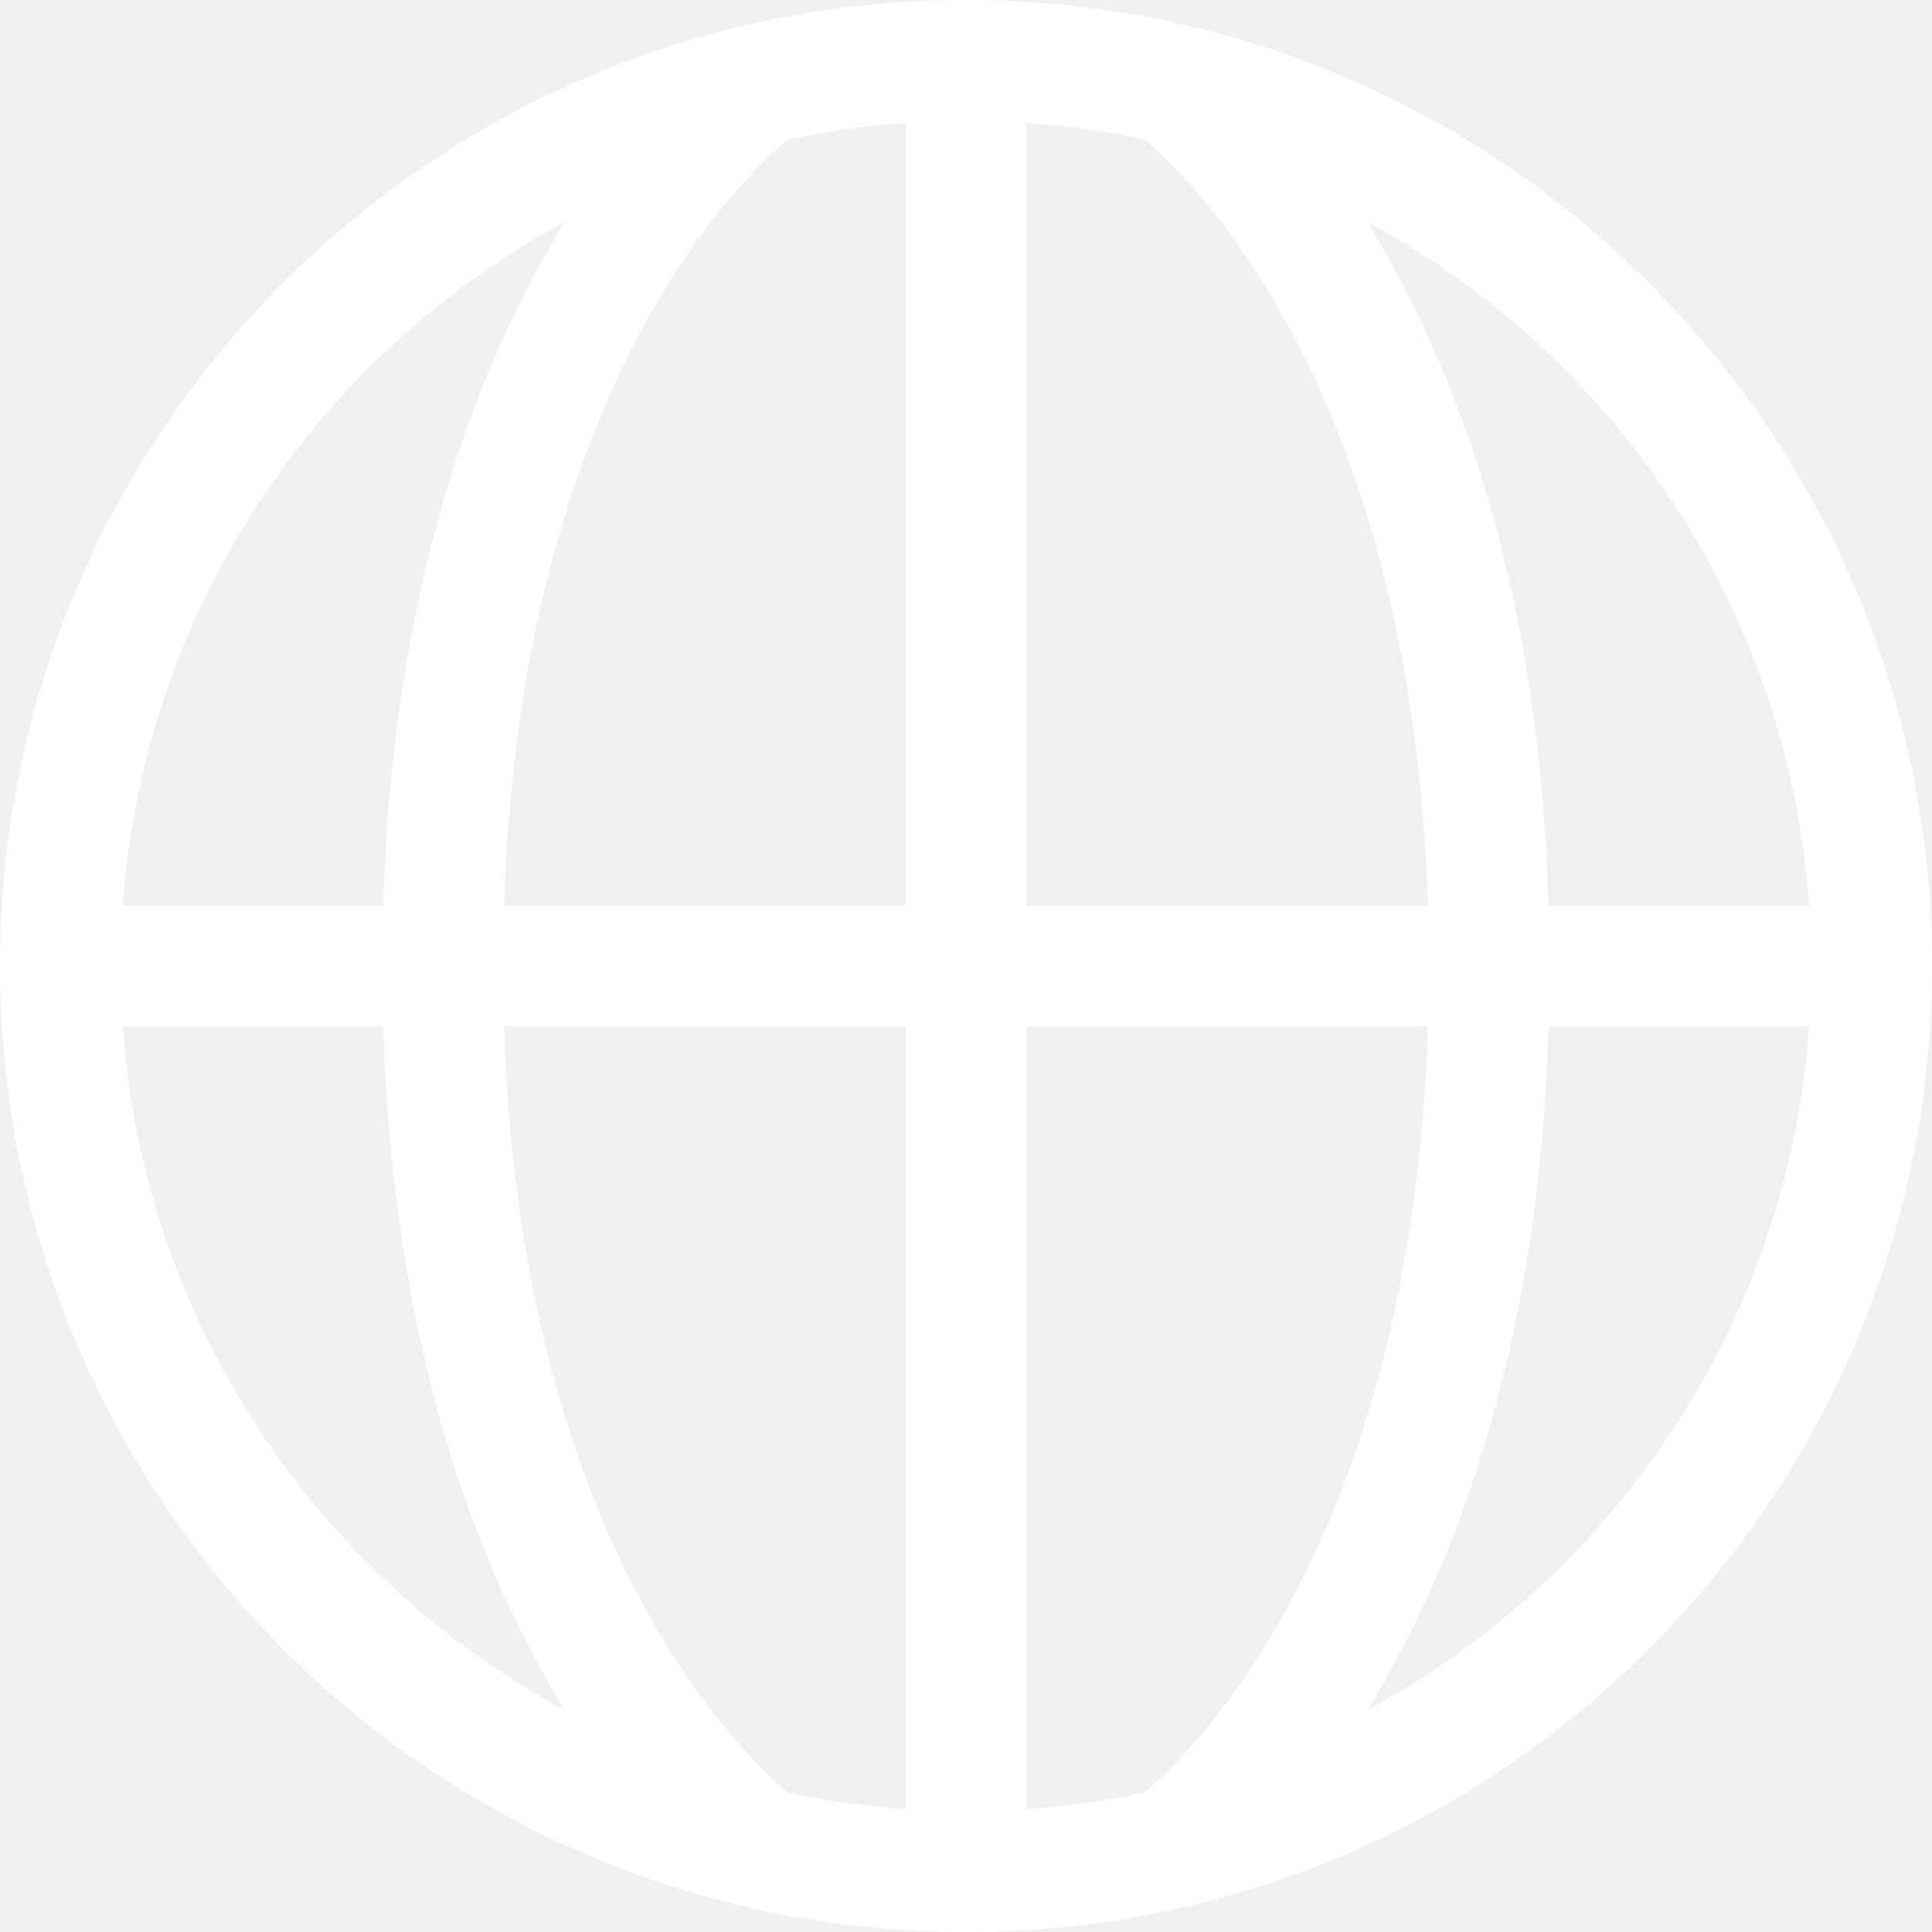
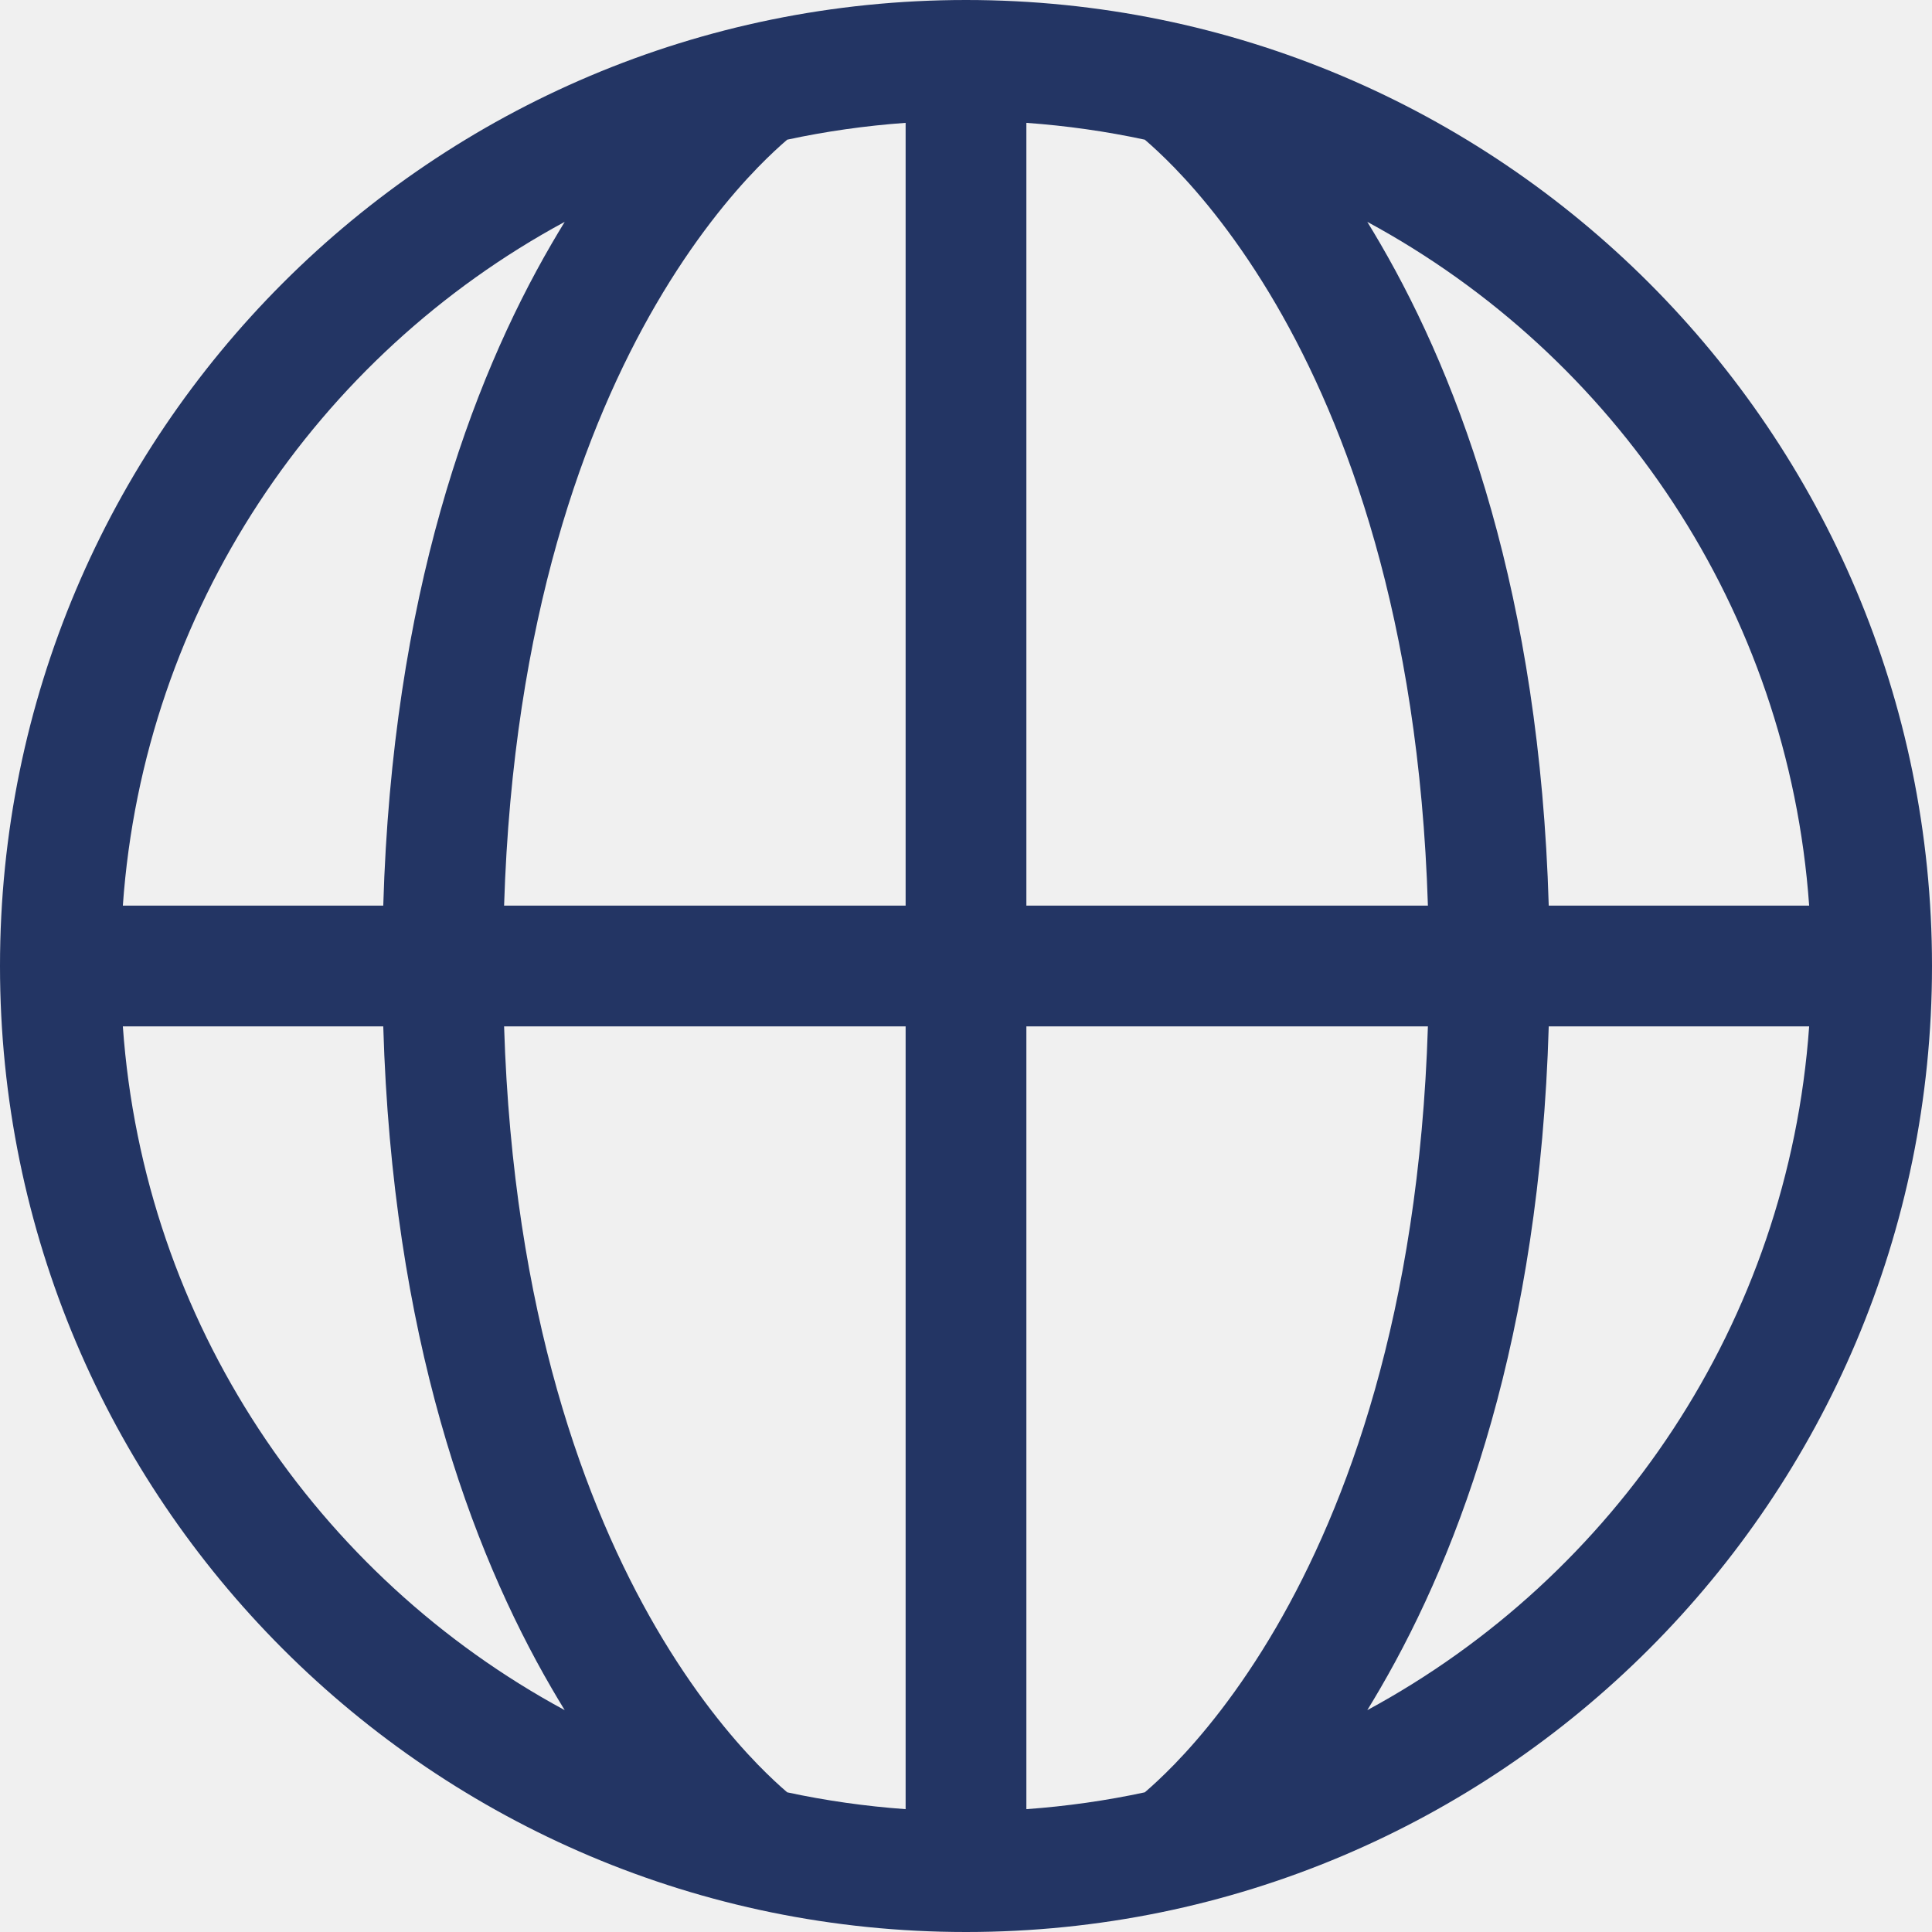
<svg xmlns="http://www.w3.org/2000/svg" width="24" height="24" viewBox="0 0 24 24" fill="none">
-   <path fill-rule="evenodd" clip-rule="evenodd" d="M1.526 12.75C1.786 16.427 3.938 19.581 7.015 21.244C6.961 21.155 6.906 21.065 6.852 20.971C5.847 19.243 4.874 16.594 4.761 12.75H1.526ZM9.413 21.919C9.564 22.074 9.689 22.188 9.779 22.265C10.258 22.368 10.749 22.438 11.25 22.474V12.75H6.262C6.374 16.328 7.277 18.719 8.148 20.217C8.615 21.019 9.077 21.573 9.413 21.919ZM11.25 11.25H6.262C6.374 7.672 7.277 5.281 8.148 3.783C8.615 2.981 9.077 2.427 9.413 2.081C9.564 1.926 9.689 1.812 9.779 1.735C10.258 1.632 10.749 1.562 11.25 1.526V11.25ZM6.852 3.029C6.906 2.935 6.961 2.845 7.015 2.756C3.938 4.419 1.786 7.573 1.526 11.25H4.761C4.874 7.406 5.847 4.757 6.852 3.029ZM12.75 12.75V22.474C13.251 22.438 13.742 22.368 14.221 22.265C14.311 22.188 14.436 22.074 14.587 21.919C14.923 21.573 15.385 21.019 15.852 20.217C16.723 18.719 17.626 16.328 17.738 12.75H12.75ZM19.239 12.75C19.126 16.594 18.153 19.243 17.148 20.971C17.094 21.065 17.039 21.155 16.985 21.244C20.062 19.581 22.214 16.427 22.474 12.75H19.239ZM19.239 11.25C19.126 7.406 18.153 4.757 17.148 3.029C17.094 2.935 17.039 2.845 16.985 2.756C20.062 4.419 22.214 7.573 22.474 11.25H19.239ZM14.221 1.735C14.311 1.812 14.436 1.926 14.587 2.081C14.923 2.427 15.385 2.981 15.852 3.783C16.723 5.281 17.626 7.672 17.738 11.25H12.75V1.526C13.251 1.562 13.742 1.632 14.221 1.735ZM12 0C5.373 0 0 5.373 0 12C0 18.627 5.373 24 12 24C18.627 24 24 18.627 24 12C24 5.373 18.627 0 12 0Z" fill="white" />
+   <path fill-rule="evenodd" clip-rule="evenodd" d="M1.526 12.75C1.786 16.427 3.938 19.581 7.015 21.244C6.961 21.155 6.906 21.065 6.852 20.971C5.847 19.243 4.874 16.594 4.761 12.75H1.526ZM9.413 21.919C9.564 22.074 9.689 22.188 9.779 22.265C10.258 22.368 10.749 22.438 11.25 22.474V12.75H6.262C6.374 16.328 7.277 18.719 8.148 20.217C8.615 21.019 9.077 21.573 9.413 21.919ZM11.25 11.25H6.262C6.374 7.672 7.277 5.281 8.148 3.783C8.615 2.981 9.077 2.427 9.413 2.081C9.564 1.926 9.689 1.812 9.779 1.735C10.258 1.632 10.749 1.562 11.25 1.526V11.25ZM6.852 3.029C6.906 2.935 6.961 2.845 7.015 2.756C3.938 4.419 1.786 7.573 1.526 11.25H4.761C4.874 7.406 5.847 4.757 6.852 3.029ZM12.75 12.75V22.474C13.251 22.438 13.742 22.368 14.221 22.265C14.311 22.188 14.436 22.074 14.587 21.919C14.923 21.573 15.385 21.019 15.852 20.217C16.723 18.719 17.626 16.328 17.738 12.75H12.75ZM19.239 12.75C19.126 16.594 18.153 19.243 17.148 20.971C17.094 21.065 17.039 21.155 16.985 21.244C20.062 19.581 22.214 16.427 22.474 12.75H19.239ZM19.239 11.25C19.126 7.406 18.153 4.757 17.148 3.029C17.094 2.935 17.039 2.845 16.985 2.756C20.062 4.419 22.214 7.573 22.474 11.25H19.239ZM14.221 1.735C14.311 1.812 14.436 1.926 14.587 2.081C14.923 2.427 15.385 2.981 15.852 3.783C16.723 5.281 17.626 7.672 17.738 11.25H12.75V1.526C13.251 1.562 13.742 1.632 14.221 1.735ZM12 0C5.373 0 0 5.373 0 12C0 18.627 5.373 24 12 24C18.627 24 24 18.627 24 12C24 5.373 18.627 0 12 0Z" fill="#233564" />
</svg>
